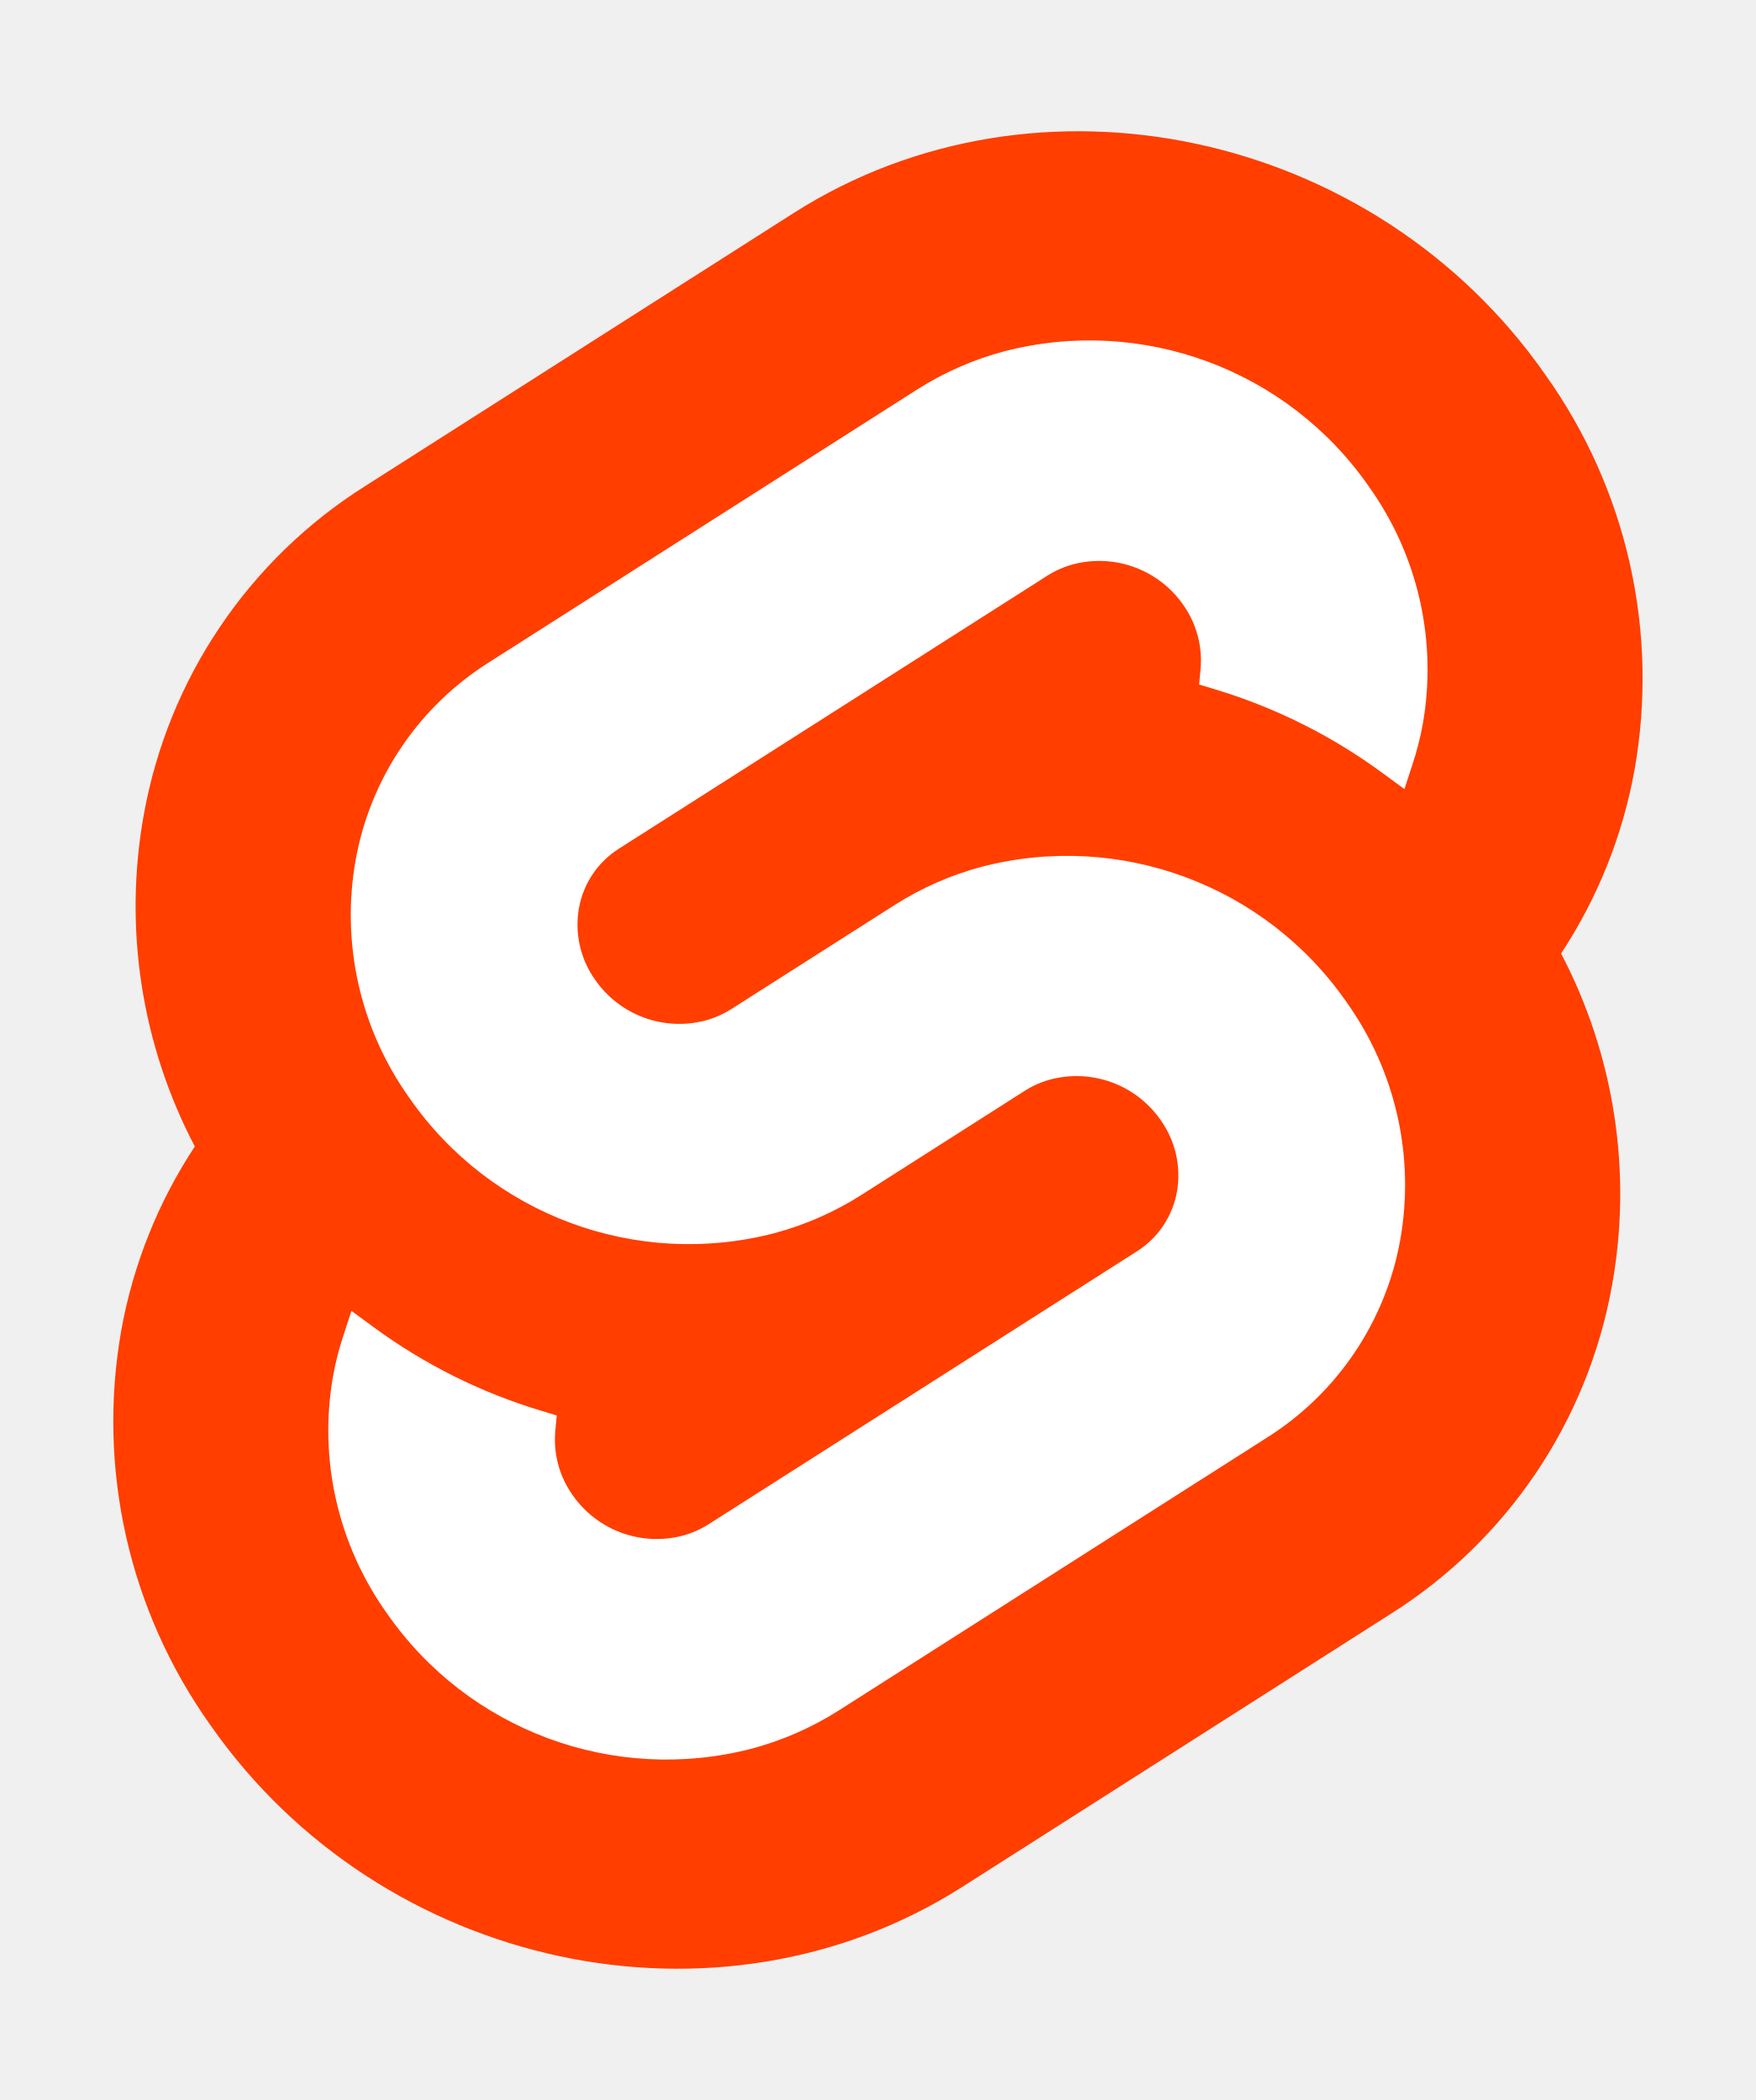
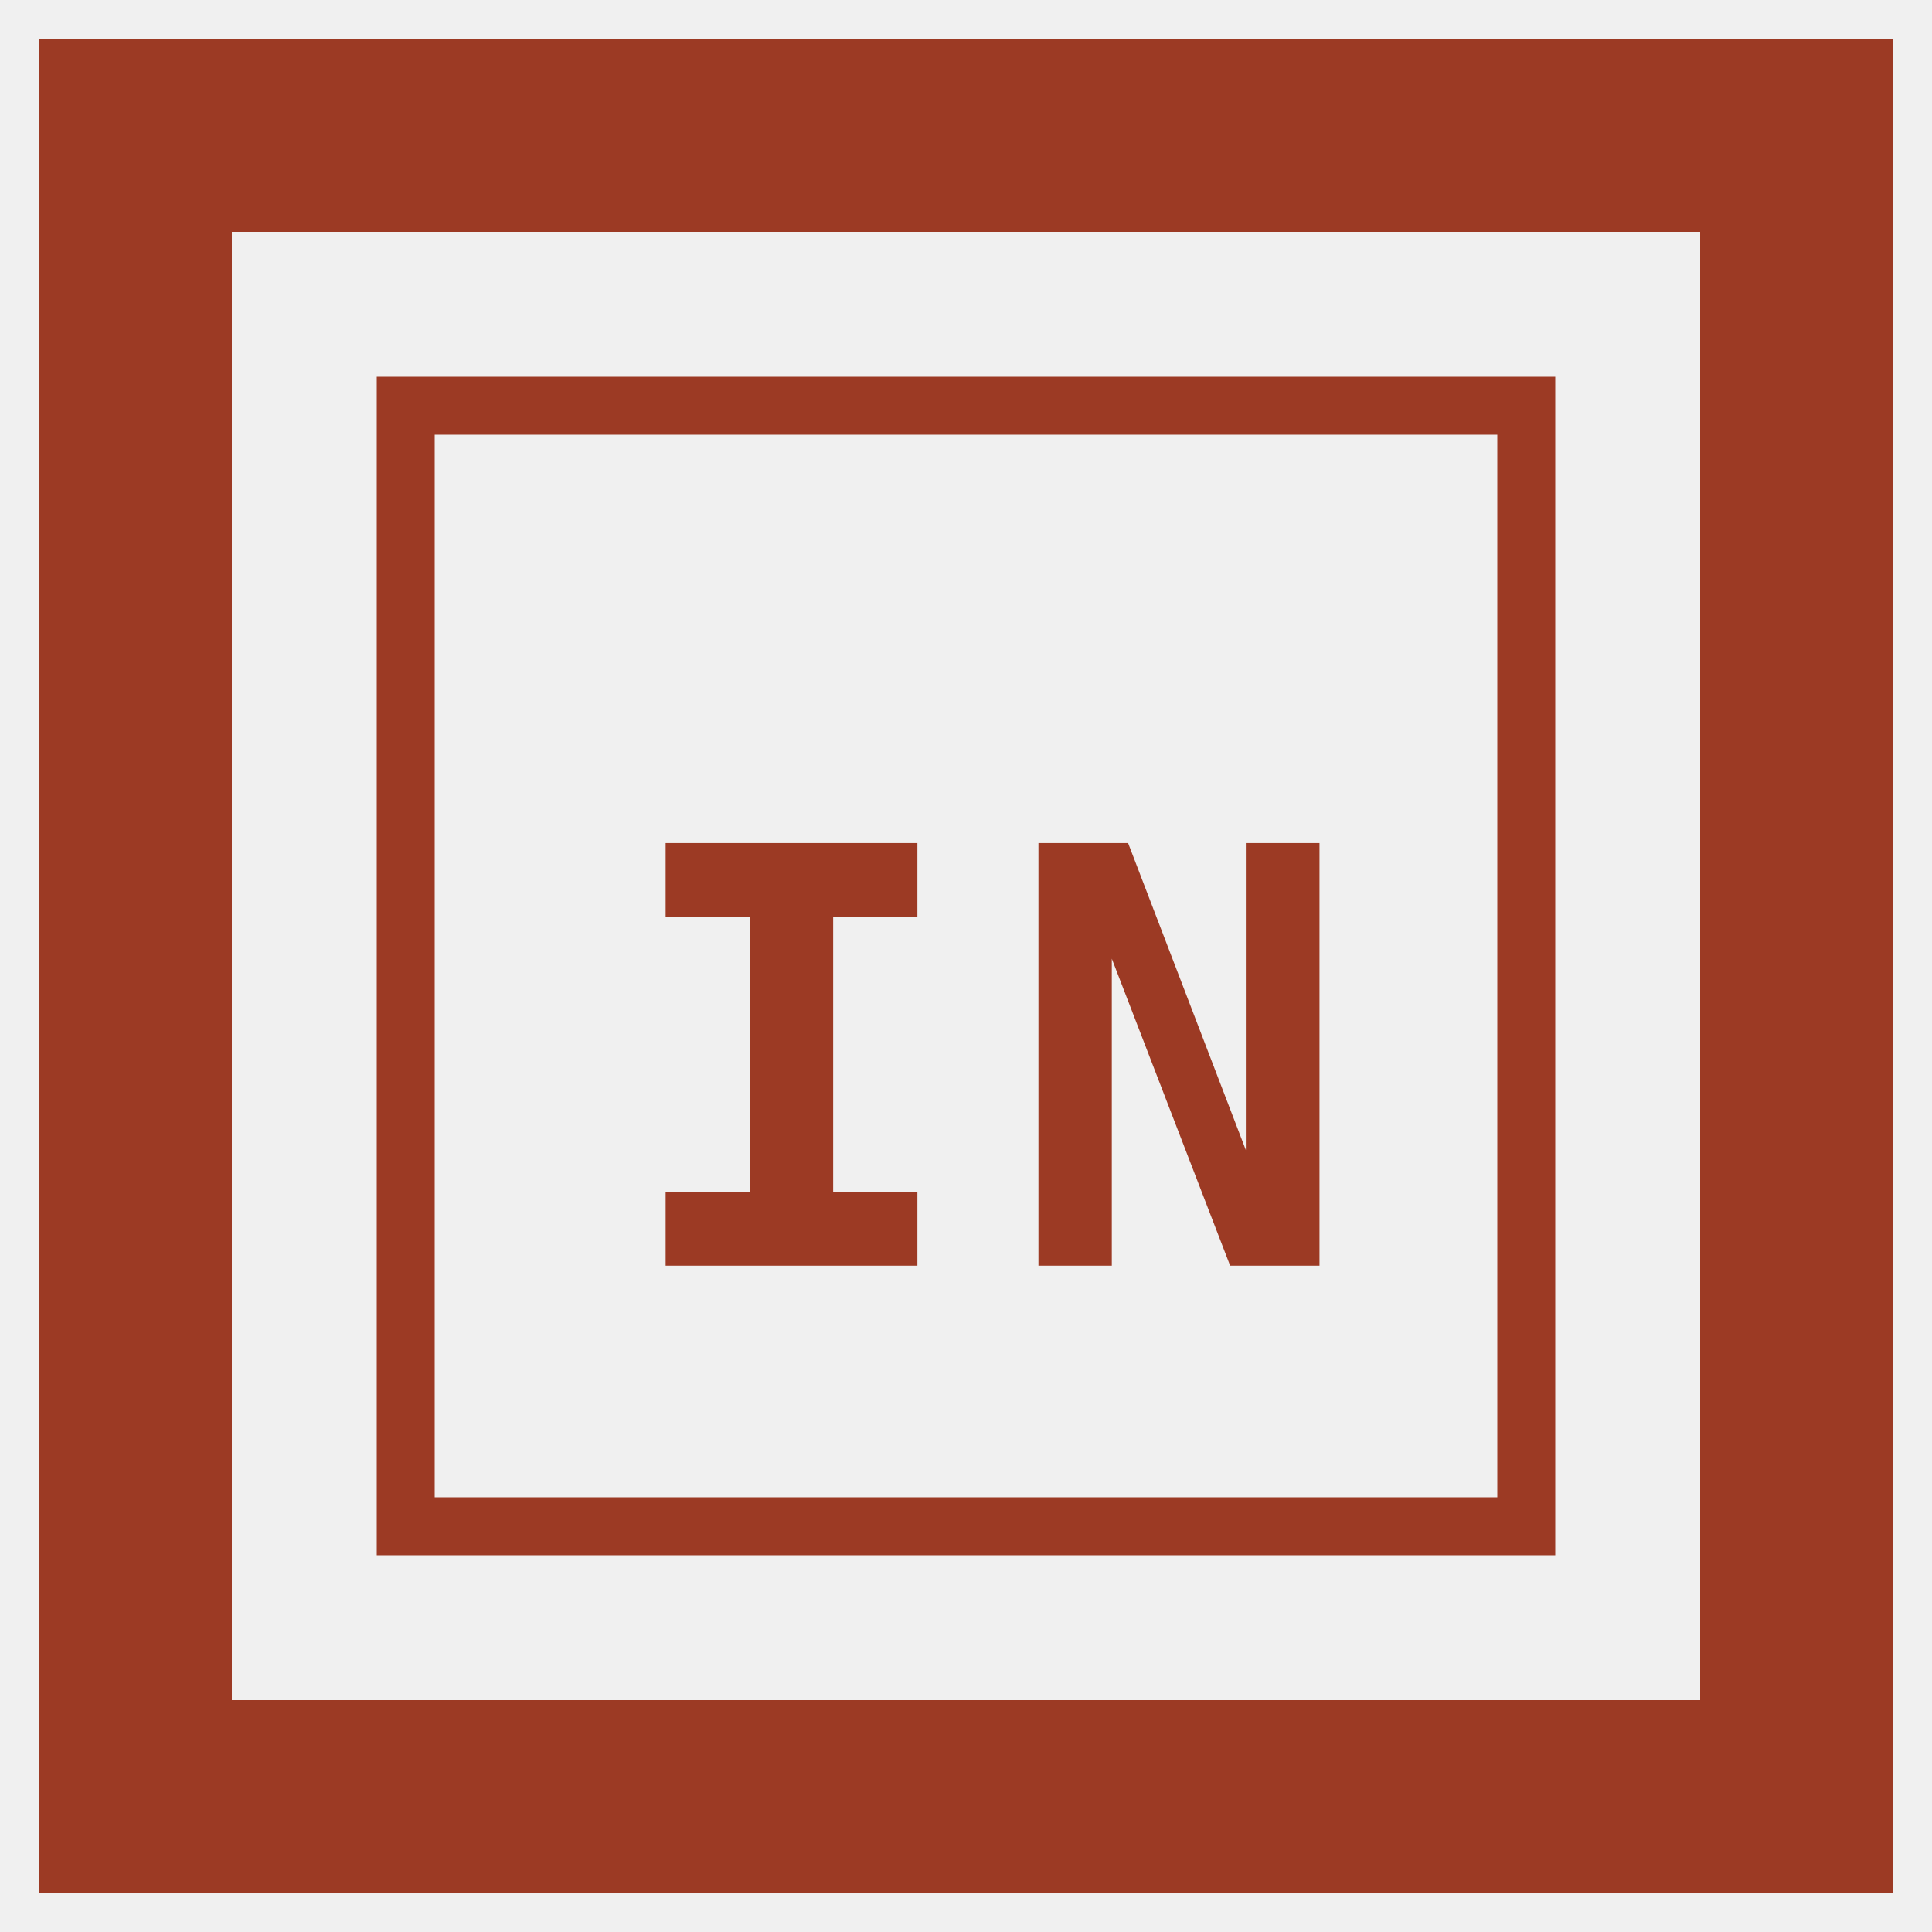
- <svg xmlns="http://www.w3.org/2000/svg" width="107" height="128" viewBox="0 0 107 128">
-   <path d="M94.157 22.819c-10.4-14.885-30.94-19.297-45.792-9.835L22.282 29.608A29.92 29.92 0 0 0 8.764 49.65a31.5 31.5 0 0 0 3.108 20.231 30 30 0 0 0-4.477 11.183 31.9 31.9 0 0 0 5.448 24.116c10.402 14.887 30.942 19.297 45.791 9.835l26.083-16.624A29.92 29.92 0 0 0 98.235 78.35a31.53 31.53 0 0 0-3.105-20.232 30 30 0 0 0 4.474-11.182 31.88 31.88 0 0 0-5.447-24.116" style="fill:#ff3e00" />
-   <path d="M45.817 106.582a20.72 20.72 0 0 1-22.237-8.243 19.17 19.17 0 0 1-3.277-14.503 18 18 0 0 1 .624-2.435l.49-1.498 1.337.981a33.6 33.6 0 0 0 10.203 5.098l.97.294-.09.968a5.85 5.85 0 0 0 1.052 3.878 6.24 6.24 0 0 0 6.695 2.485 5.8 5.8 0 0 0 1.603-.704L69.27 76.28a5.43 5.43 0 0 0 2.45-3.631 5.8 5.8 0 0 0-.987-4.371 6.24 6.24 0 0 0-6.698-2.487 5.7 5.7 0 0 0-1.6.704l-9.953 6.345a19 19 0 0 1-5.296 2.326 20.72 20.72 0 0 1-22.237-8.243 19.17 19.17 0 0 1-3.277-14.502 17.99 17.99 0 0 1 8.13-12.052l26.081-16.623a19 19 0 0 1 5.3-2.329 20.72 20.72 0 0 1 22.237 8.243 19.17 19.17 0 0 1 3.277 14.503 18 18 0 0 1-.624 2.435l-.49 1.498-1.337-.98a33.6 33.6 0 0 0-10.203-5.1l-.97-.294.09-.968a5.86 5.86 0 0 0-1.052-3.878 6.24 6.24 0 0 0-6.696-2.485 5.8 5.8 0 0 0-1.602.704L37.73 51.72a5.42 5.42 0 0 0-2.449 3.63 5.79 5.79 0 0 0 .986 4.372 6.24 6.24 0 0 0 6.698 2.486 5.8 5.8 0 0 0 1.602-.704l9.952-6.342a19 19 0 0 1 5.295-2.328 20.72 20.72 0 0 1 22.237 8.242 19.17 19.17 0 0 1 3.277 14.503 18 18 0 0 1-8.13 12.053l-26.081 16.622a19 19 0 0 1-5.3 2.328" style="fill:#fff" />
+ <svg xmlns="http://www.w3.org/2000/svg" viewBox="0 0 100 100">
+   <style>:root{color:#9c3a24}@media(prefers-color-scheme:dark){:root{color:#e08a6d}}</style>
+   <rect x="7" y="7" width="86" height="86" fill="none" stroke="currentColor" stroke-width="10" />
+   <rect x="21" y="21" width="58" height="58" fill="none" stroke="currentColor" stroke-width="3" />
+   <text x="51" y="57" text-anchor="middle" dominant-baseline="middle" font-family="ui-monospace,SFMono-Regular,Menlo,Consolas,monospace" font-size="30" font-weight="700" letter-spacing="2" fill="currentColor">IN</text>
</svg>
